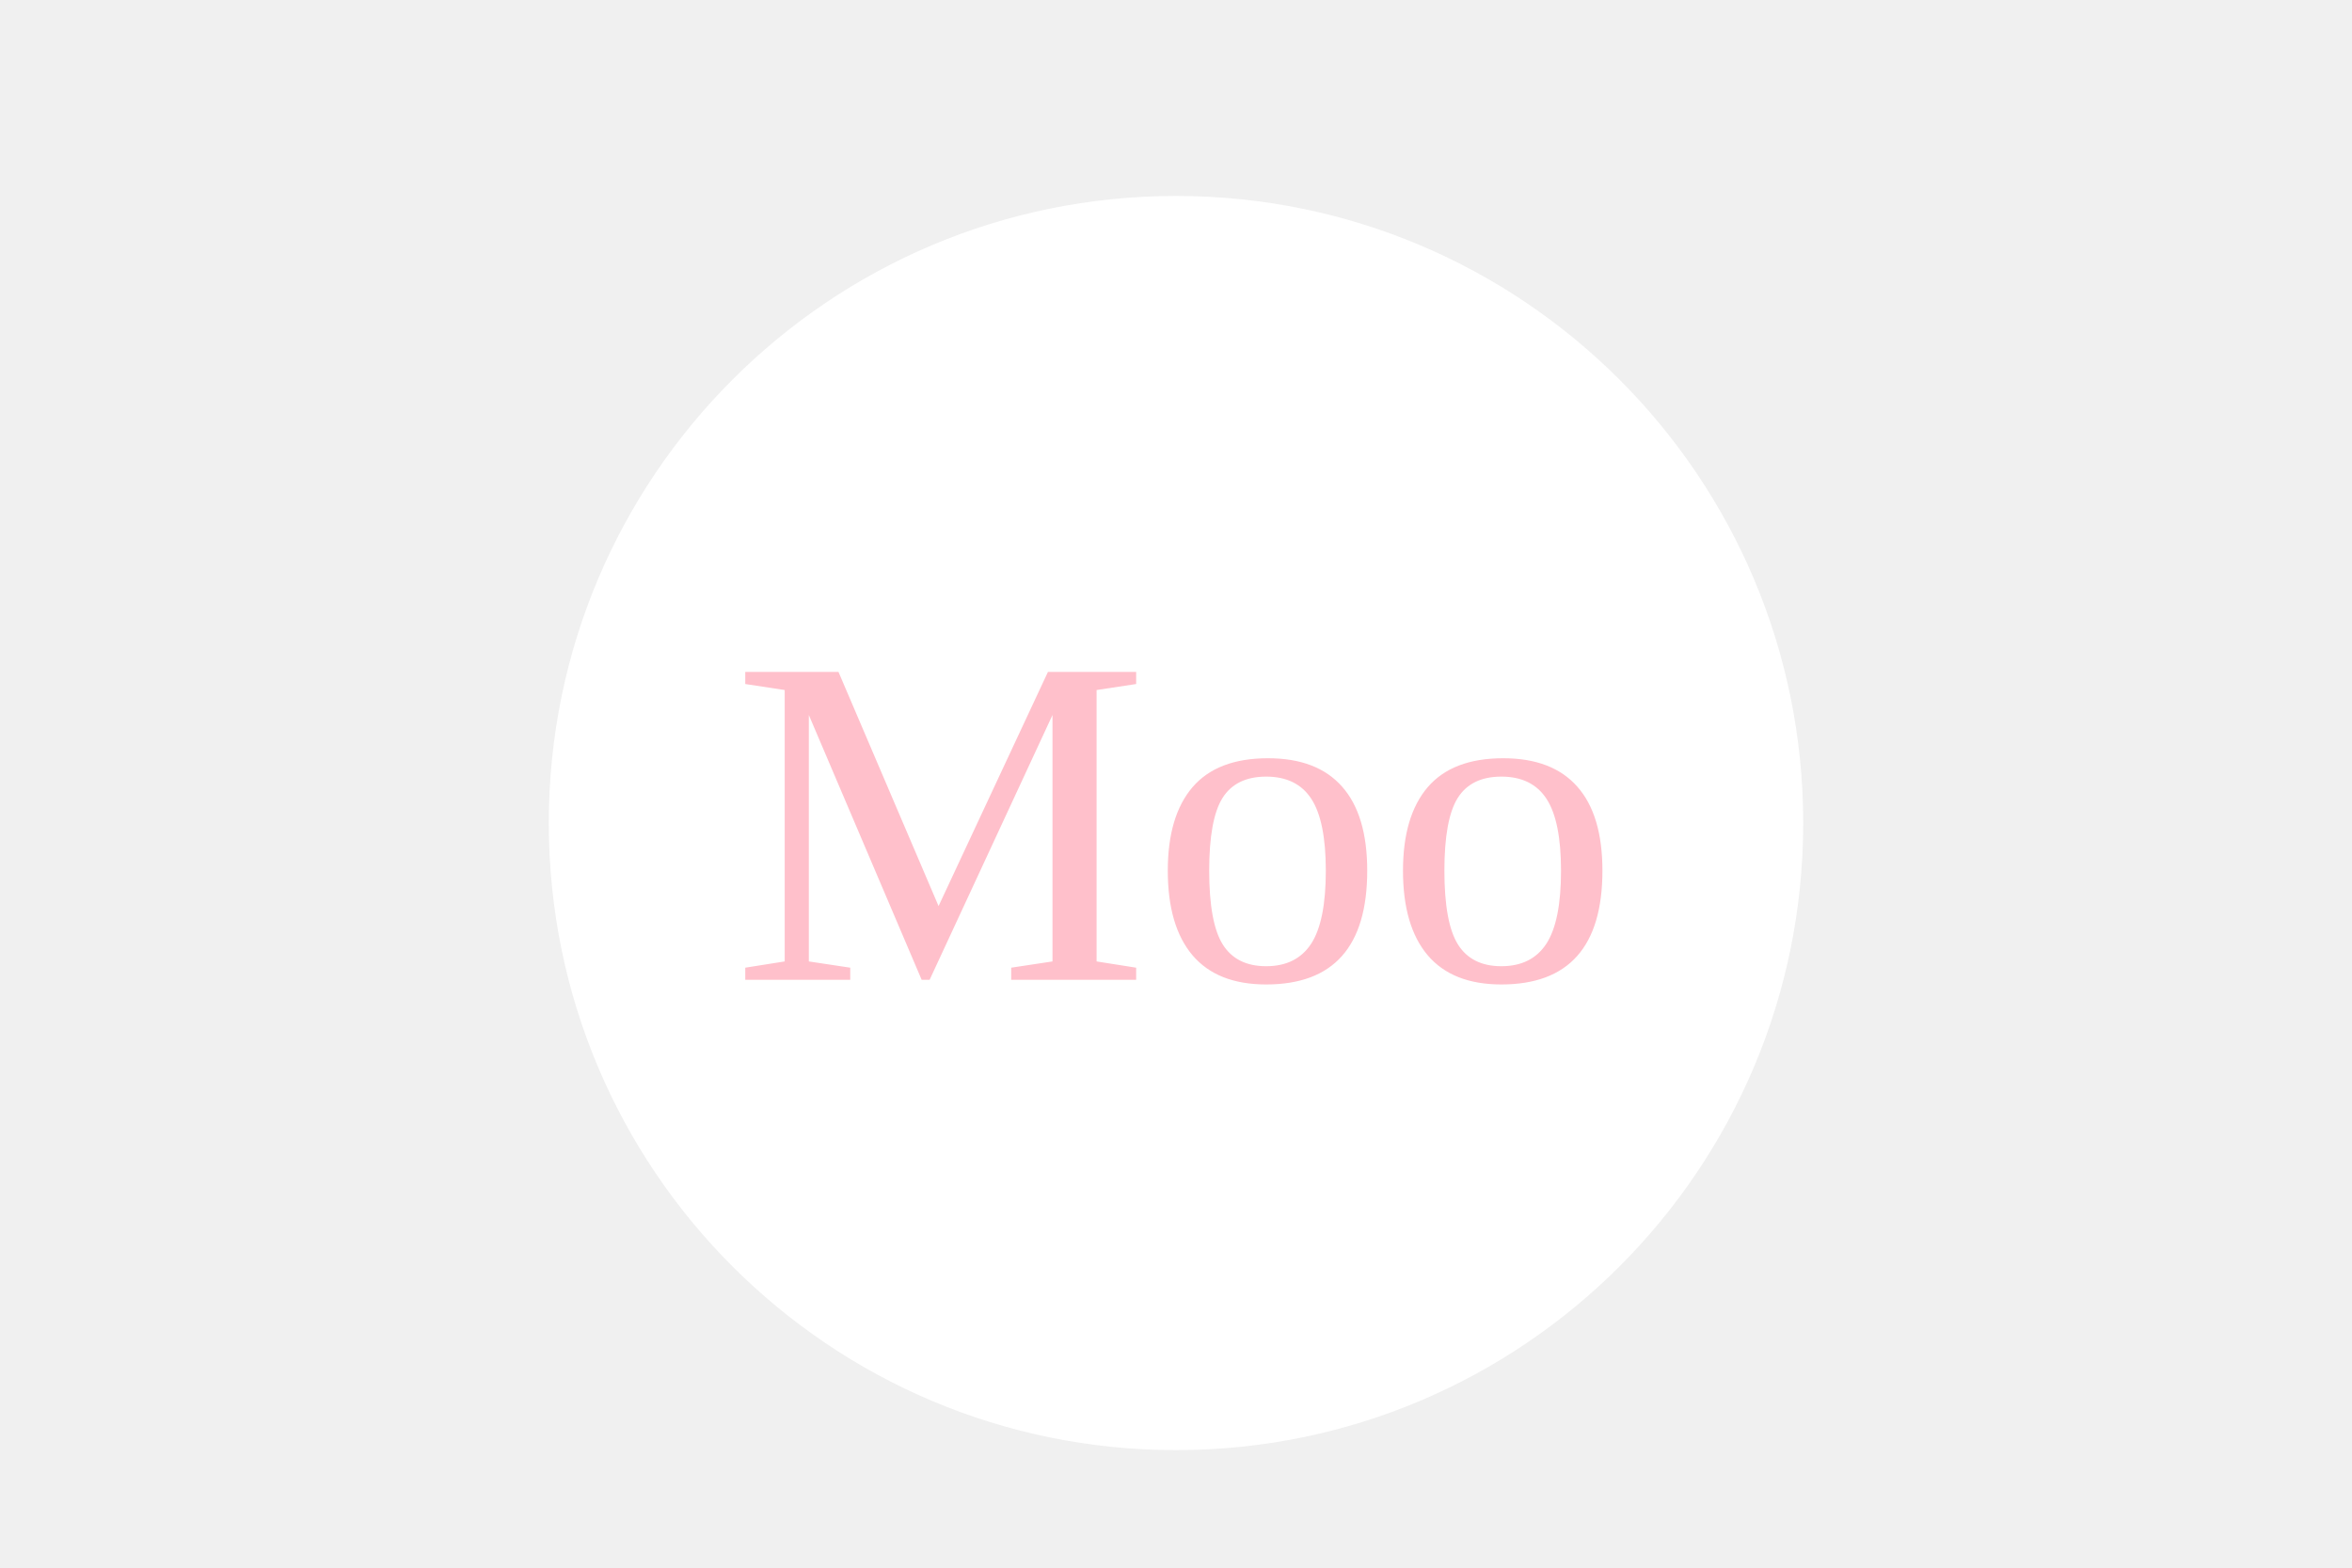
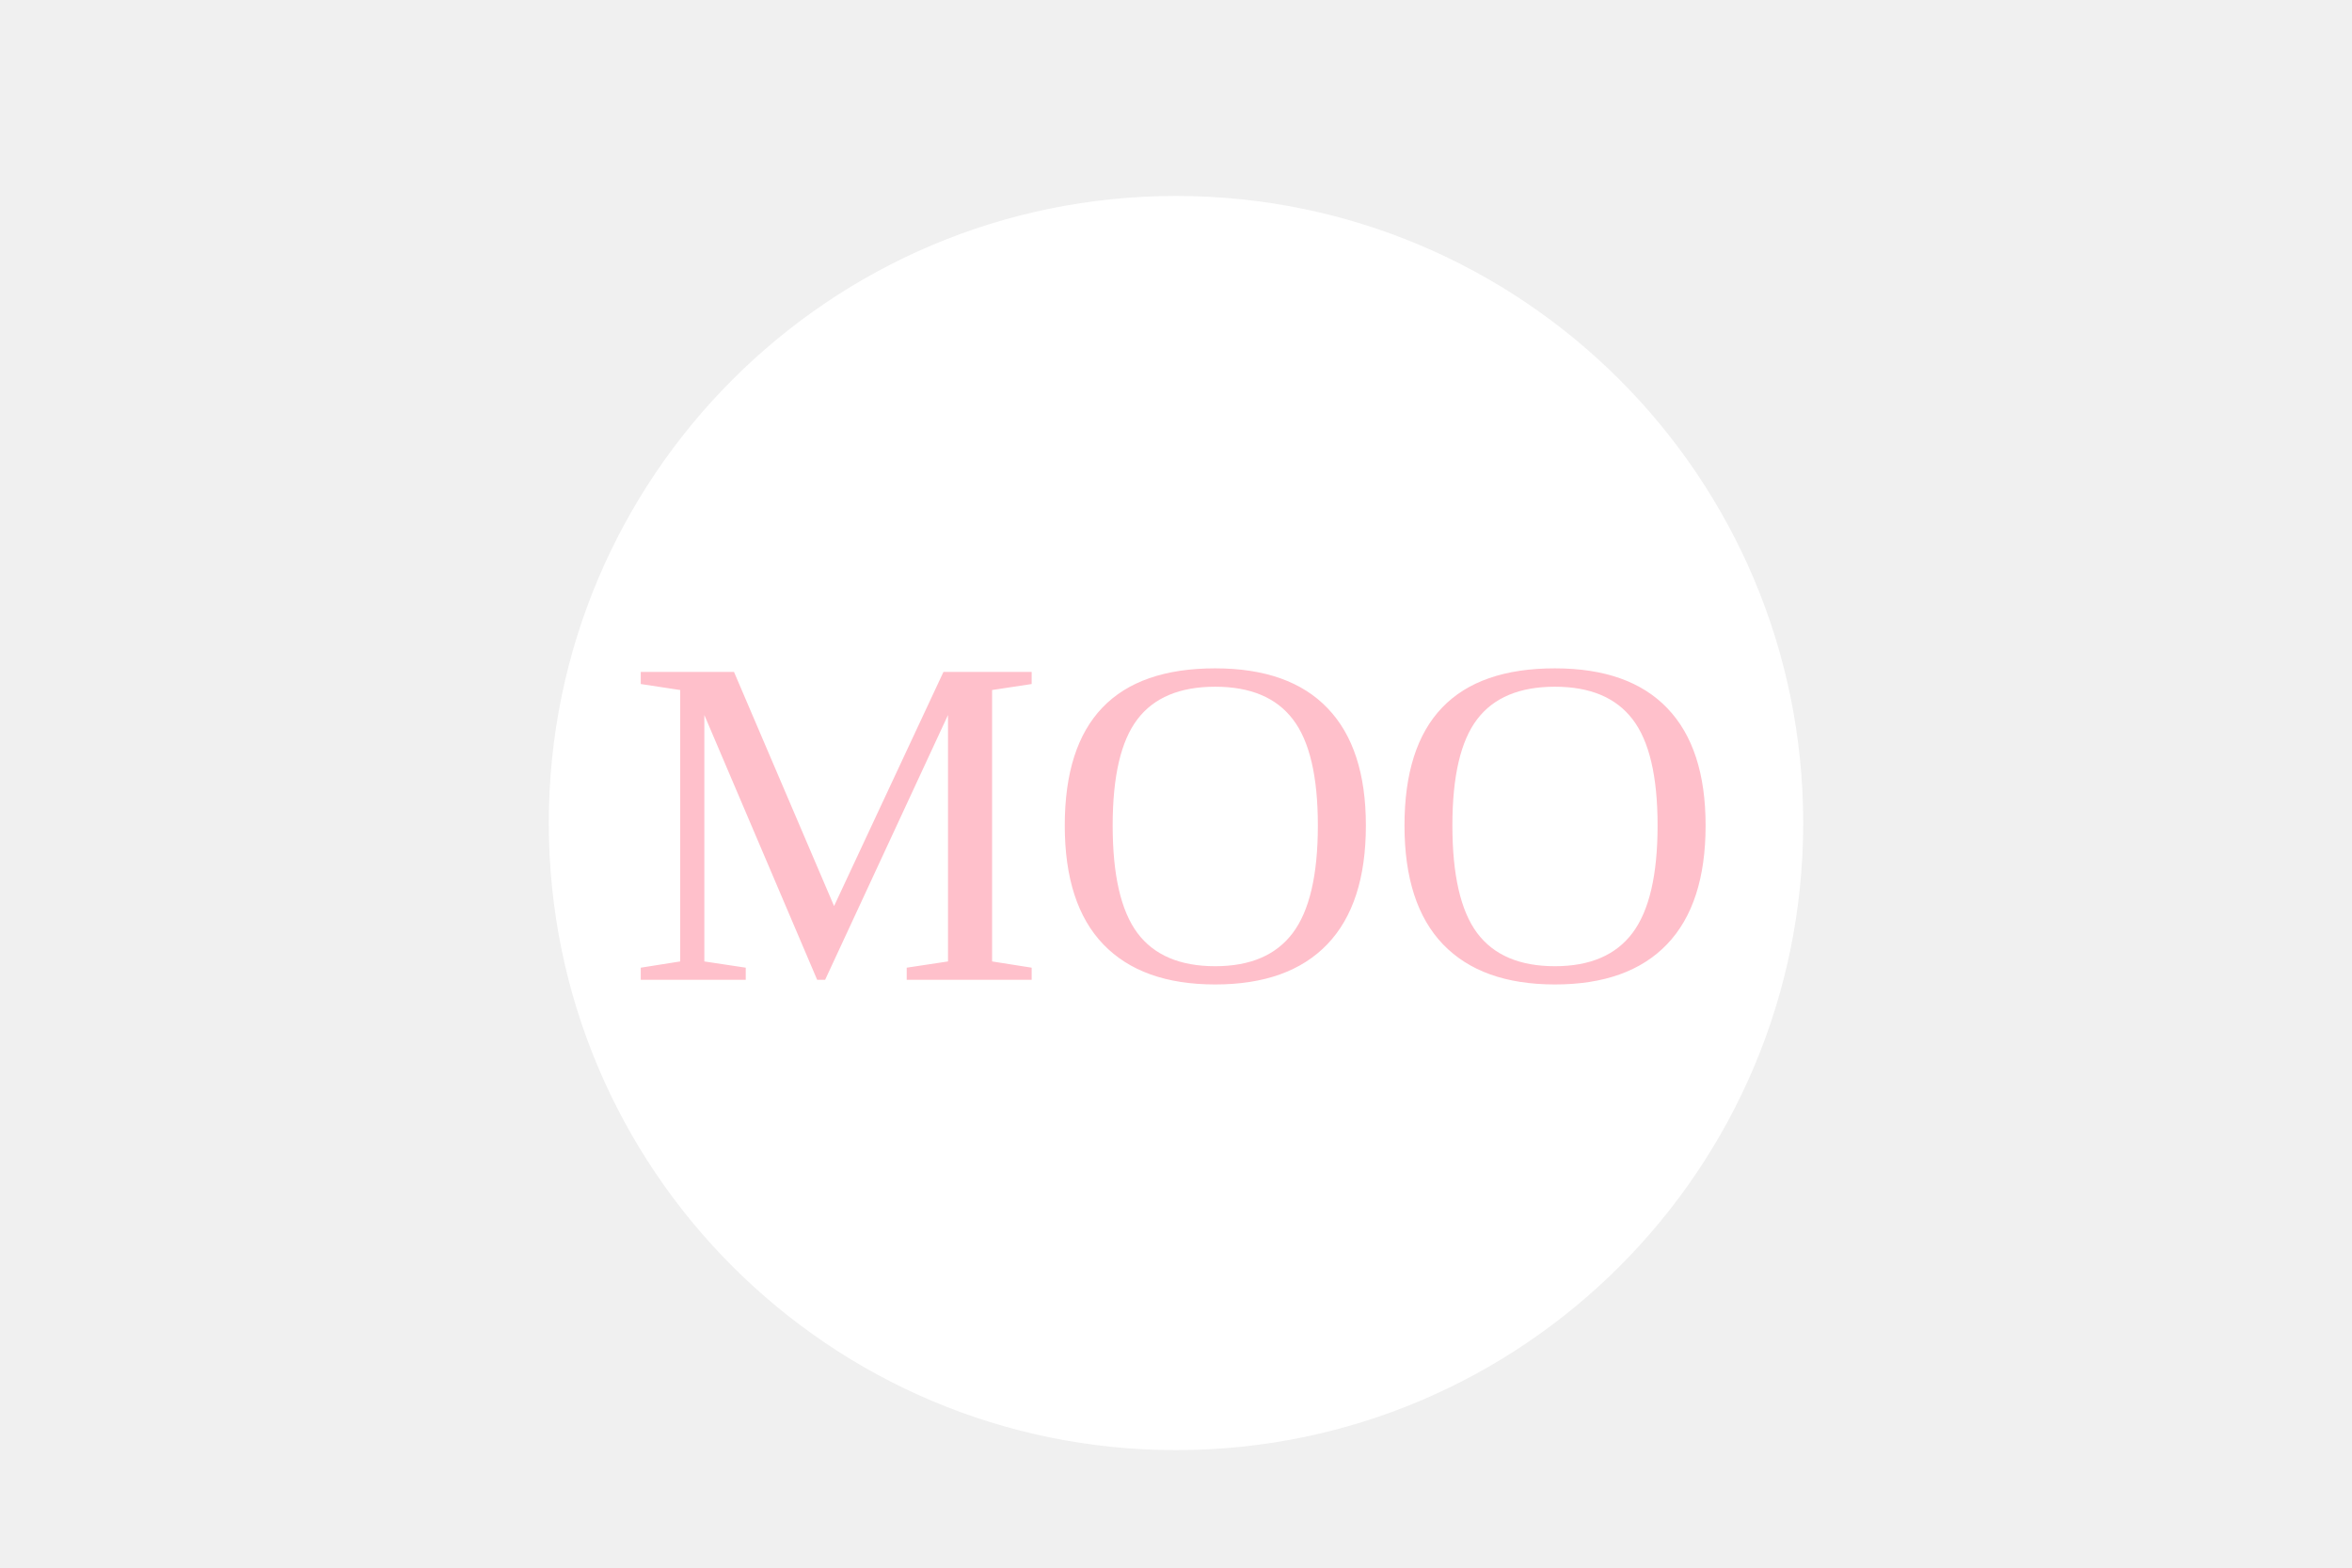
<svg verion="1.1" width="300" height="200" xlmns="https://www.w3.org/2000/svg">
  <circle cx="150" cy="105" r="80" fill="white" />
-   <text x="150" y="125" font-size="60" text-anchor="middle" fill="pink">Moo</text>
+   <text x="150" y="125" font-size="60" text-anchor="middle" fill="pink">MOO</text>
</svg>
